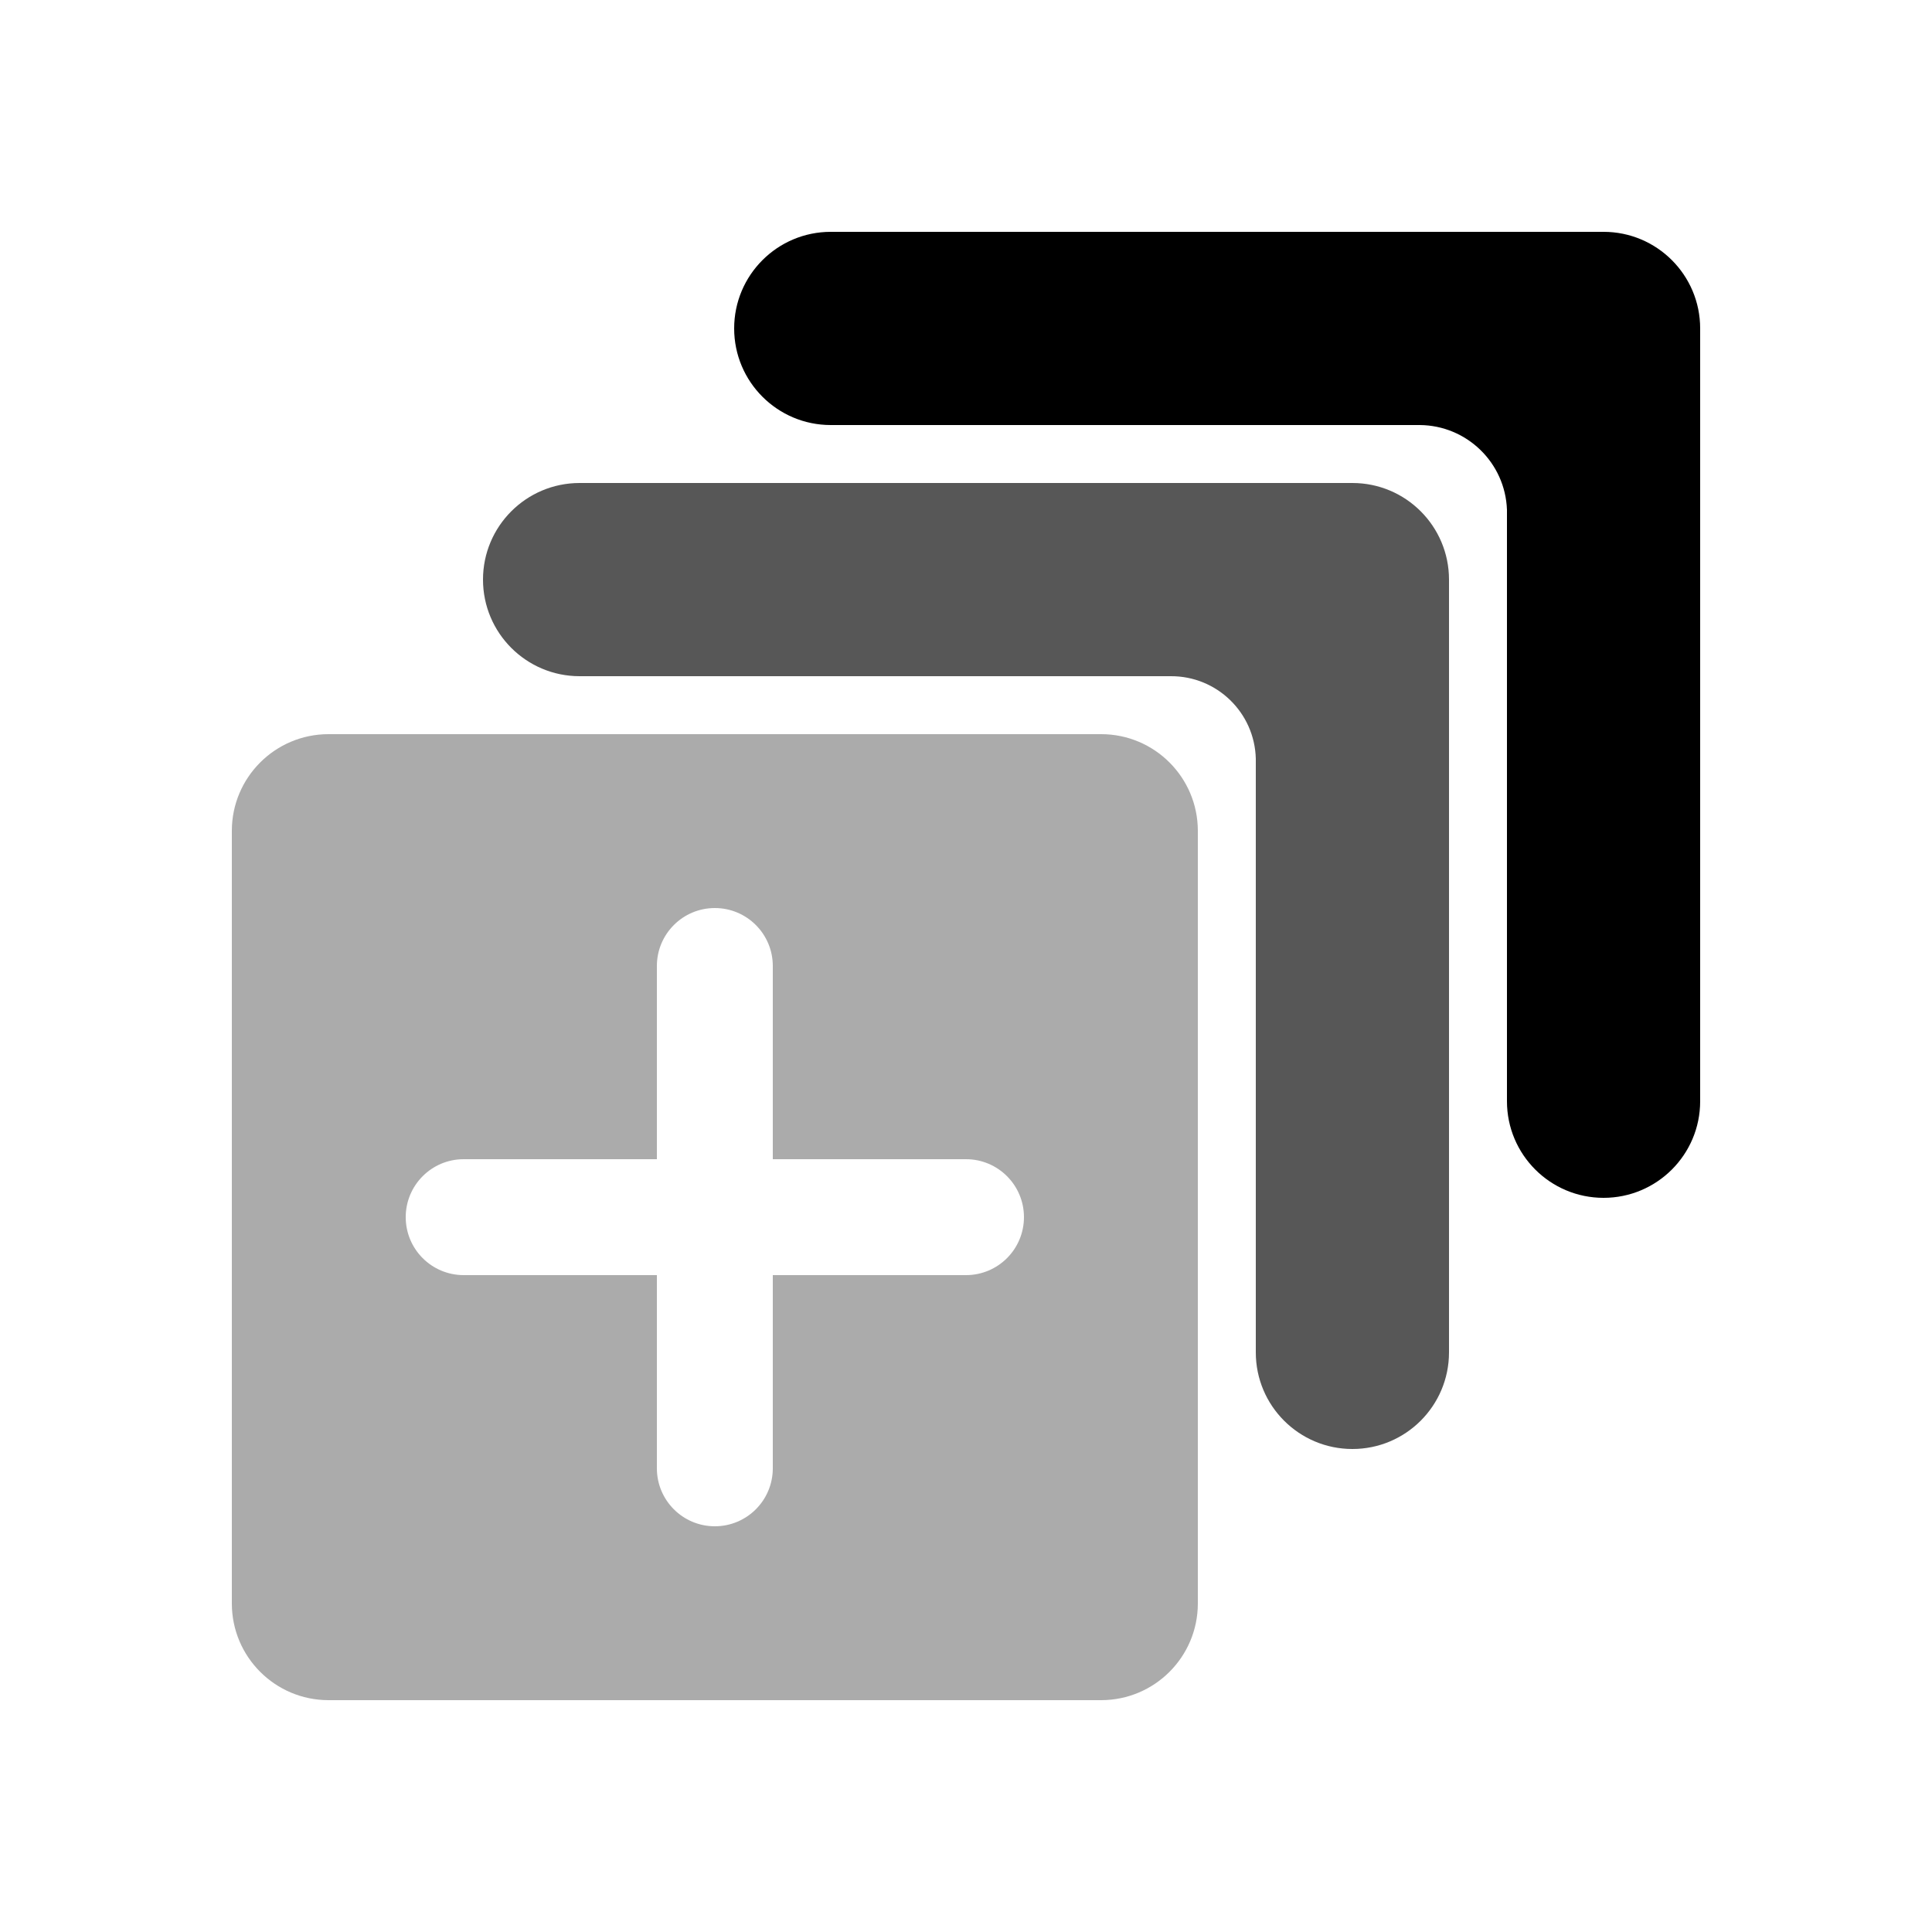
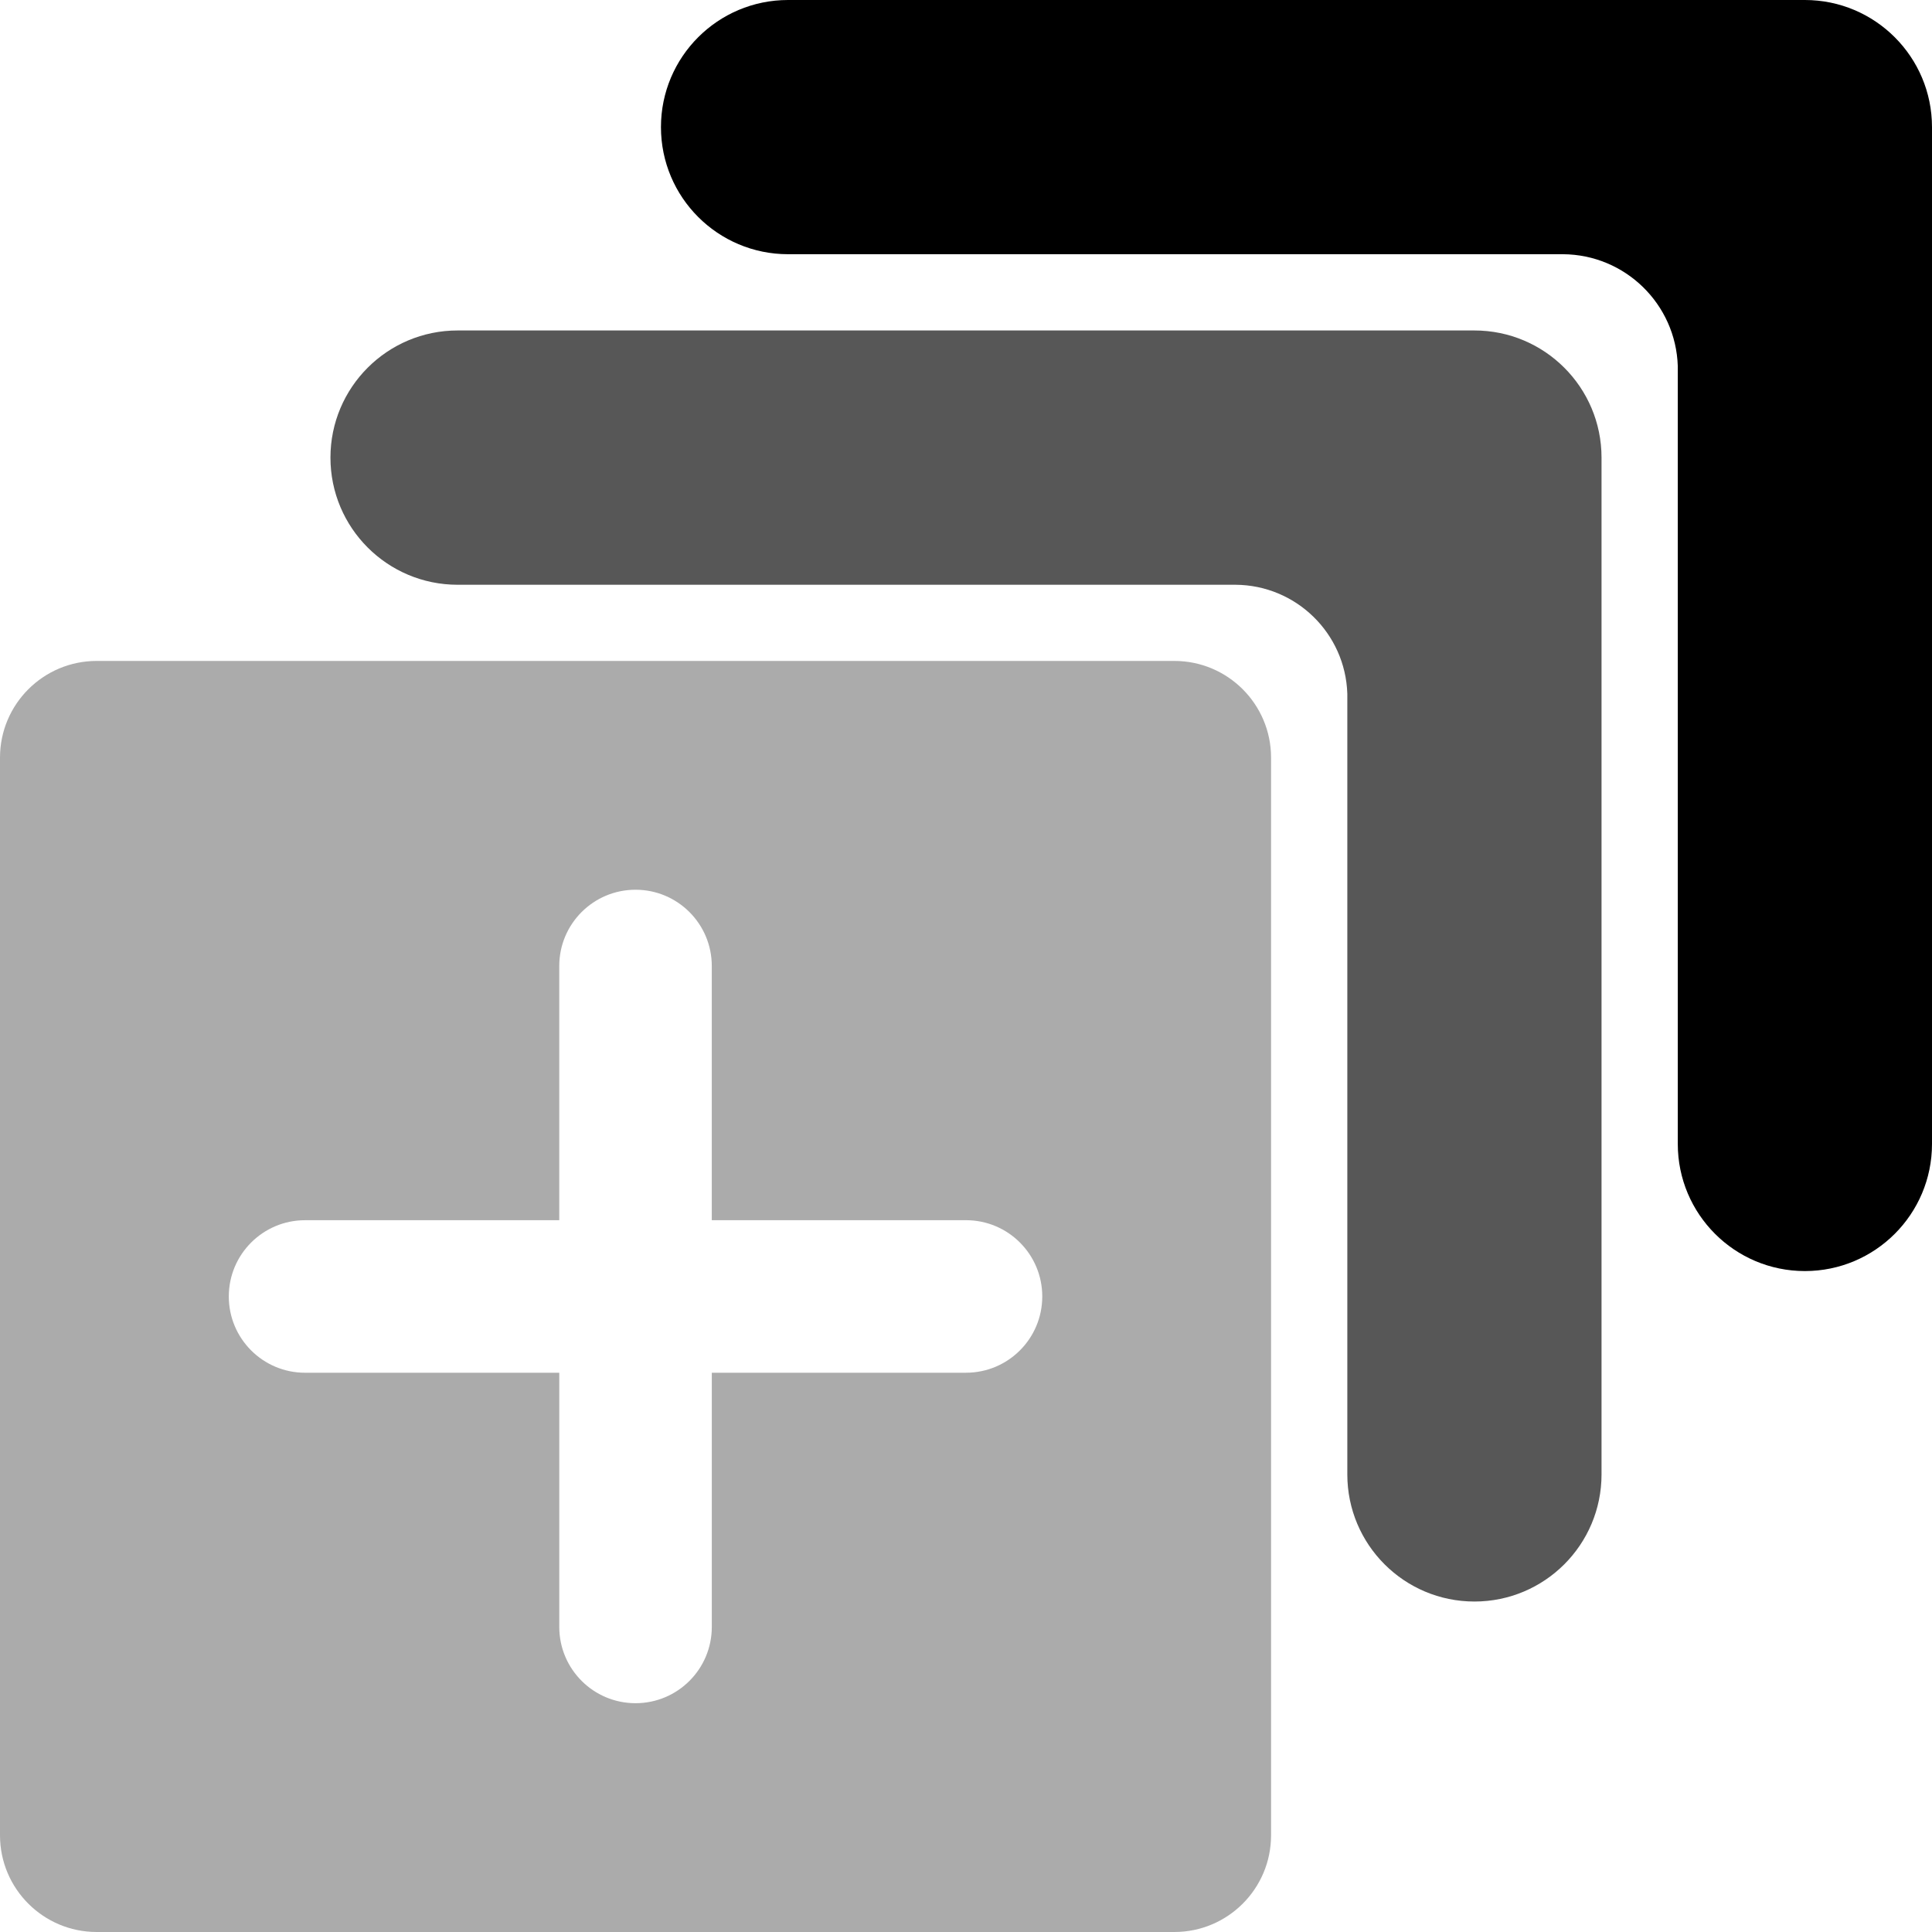
<svg xmlns="http://www.w3.org/2000/svg" width="100" height="100" viewBox="0 0 100 100">
  <defs>
    <clipPath id="clip-add">
      <rect width="100" height="100" />
    </clipPath>
  </defs>
  <g id="add" clip-path="url(#clip-add)">
-     <path id="Differenzmenge_3" data-name="Differenzmenge 3" d="M-125-136h-40a5.006,5.006,0,0,1-5-5v-40a5.006,5.006,0,0,1,5-5h40a5.006,5.006,0,0,1,5,5v40A5.006,5.006,0,0,1-125-136Zm-33-28a3,3,0,0,0-3,3,3,3,0,0,0,3,3h10v10a3,3,0,0,0,3,3,3,3,0,0,0,3-3v-10h10a3,3,0,0,0,3-3,3,3,0,0,0-3-3h-10v-10a3,3,0,0,0-3-3,3,3,0,0,0-3,3v10Z" transform="translate(182 224)" fill="rgba(0,0,0,0.33)" />
-     <path id="Vereinigungsmenge_7" data-name="Vereinigungsmenge 7" d="M-130-141v-35h-35a5,5,0,0,1-5-5,5,5,0,0,1,5-5h40a5,5,0,0,1,5,5v40a5,5,0,0,1-5,5A5,5,0,0,1-130-141Zm0-30.732A4.379,4.379,0,0,0-134.4-176h4.4v4.268Z" transform="translate(195 211)" fill="rgba(0,0,0,0.66)" />
-     <path id="Vereinigungsmenge_6" data-name="Vereinigungsmenge 6" d="M-130-141v-35h-35a5,5,0,0,1-5-5,5,5,0,0,1,5-5h40a5,5,0,0,1,5,5v40a5,5,0,0,1-5,5A5,5,0,0,1-130-141Zm0-30.615A4.551,4.551,0,0,0-134.515-176H-130v4.385Z" transform="translate(208 198)" />
+     <path id="Differenzmenge_3" data-name="Differenzmenge 3" d="M60.79,65.79H5a5.006,5.006,0,0,1-5-5V5A5.006,5.006,0,0,1,5,0H60.79a5.006,5.006,0,0,1,5,5V60.79A5.006,5.006,0,0,1,60.79,65.79Zm-45-36.842a3.947,3.947,0,1,0,0,7.895H28.948V50a3.947,3.947,0,0,0,7.895,0V36.842H50a3.947,3.947,0,1,0,0-7.895H36.842V15.79a3.947,3.947,0,1,0-7.895,0V28.948Z" transform="translate(0 34.21)" fill="rgba(0,0,0,0.33)" />
+     <path id="Vereinigungsmenge_7" data-name="Vereinigungsmenge 7" d="M52.632,59.211V18.8h0a5.826,5.826,0,0,0-5.787-5.638H6.58A6.579,6.579,0,1,1,6.58,0H59.21a6.581,6.581,0,0,1,6.58,6.58V59.211a6.579,6.579,0,0,1-13.158,0Z" transform="translate(17.105 17.105)" fill="rgba(0,0,0,0.66)" />
+     <path id="Vereinigungsmenge_6" data-name="Vereinigungsmenge 6" d="M52.632,59.211V13.158H6.58A6.579,6.579,0,1,1,6.58,0H59.21a6.581,6.581,0,0,1,6.58,6.58V59.211a6.579,6.579,0,0,1-13.158,0Zm0-40.262a5.982,5.982,0,0,0-5.944-5.791h5.945v5.791Z" transform="translate(34.21)" />
  </g>
</svg>
